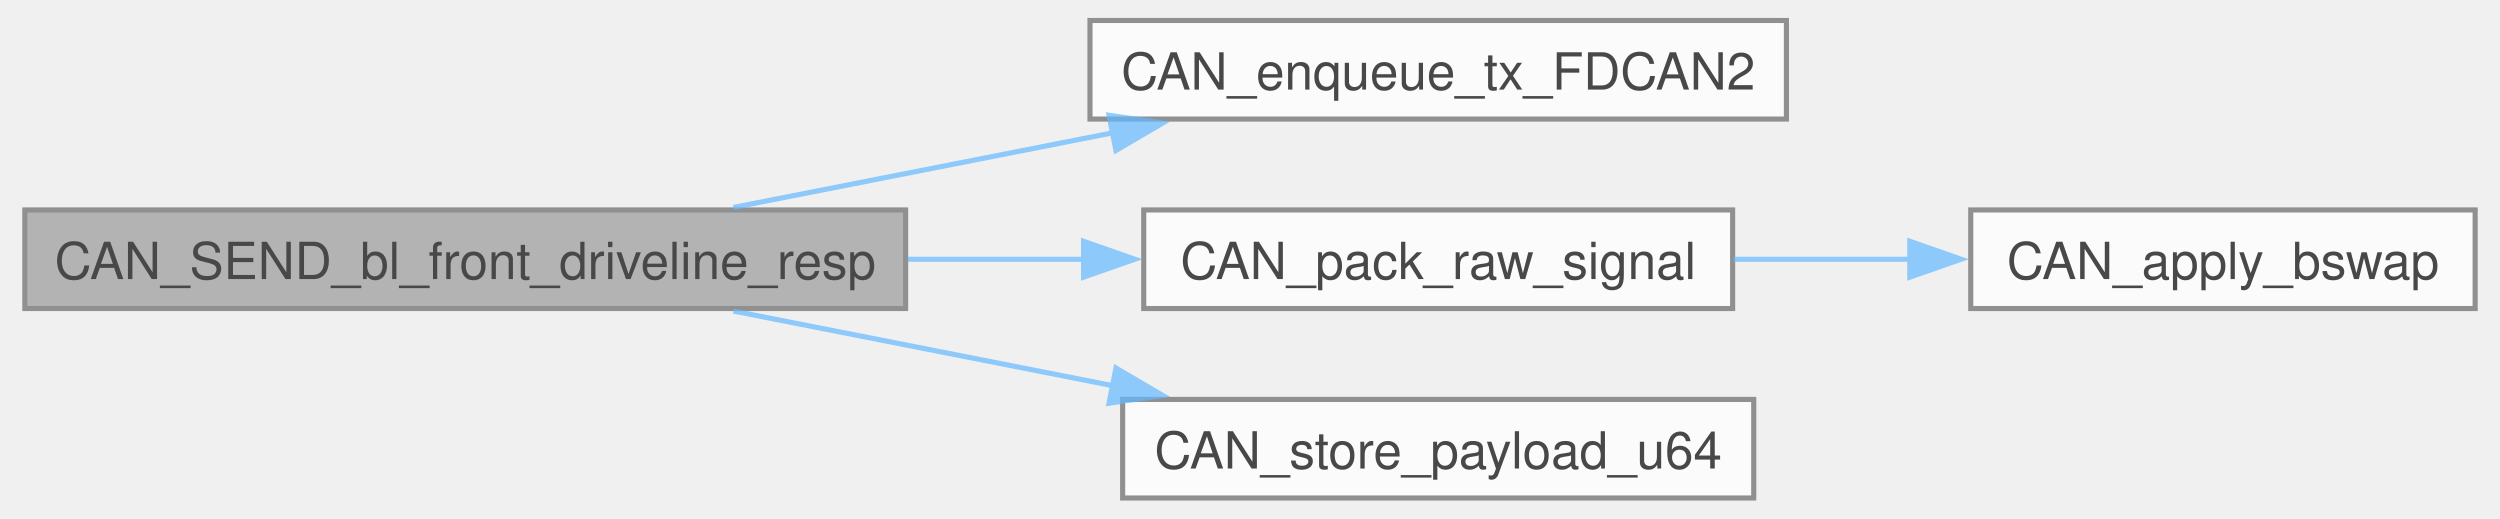
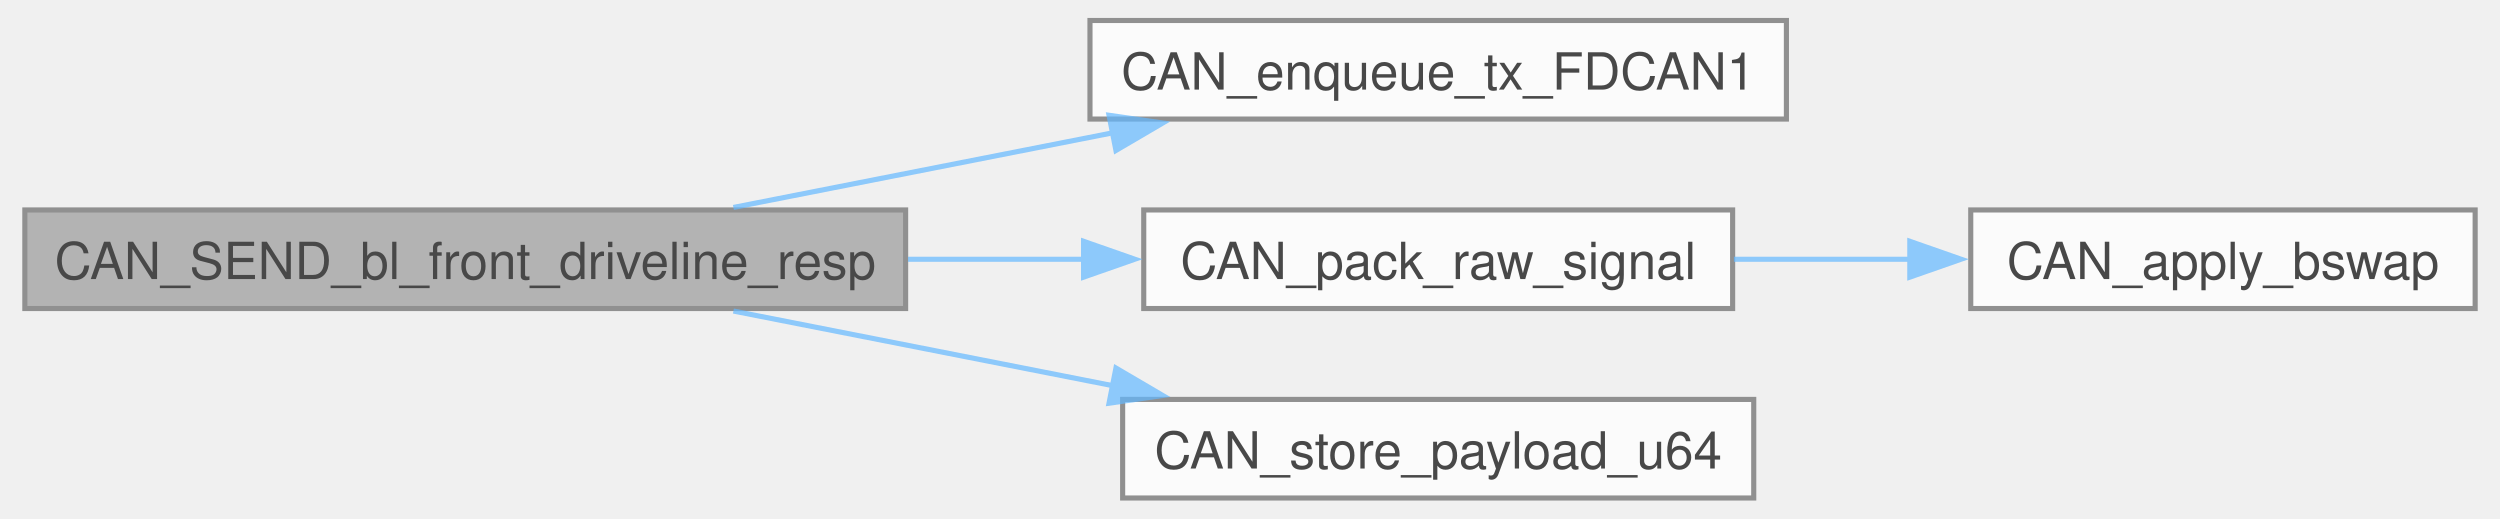
<svg xmlns="http://www.w3.org/2000/svg" xmlns:xlink="http://www.w3.org/1999/xlink" width="487pt" height="101pt" viewBox="0.00 0.00 486.50 101.25">
  <svg id="main" version="1.1" xml:space="preserve">
    <style type="text/css">
.node, .edge {opacity: 0.7;}
.node.selected, .edge.selected {opacity: 1;}
.edge:hover path { stroke: red; }
.edge:hover polygon { stroke: red; fill: red; }
</style>
    <svg id="graph" class="graph">
      <g id="graph0" class="graph" transform="scale(1 1) rotate(0) translate(4 97.25)">
        <g id="Node000001" class="node">
          <g id="a_Node000001">
            <a xlink:title=" ">
              <polygon fill="#999999" stroke="#666666" points="172,-56.25 0,-56.25 0,-37 172,-37 172,-56.25" />
              <text text-anchor="middle" x="86" y="-42.75" font-family="Helvetica,sans-Serif" font-size="10.00">CAN_SEND_bl_front_driveline_resp</text>
            </a>
          </g>
        </g>
        <g id="Node000002" class="node">
          <g id="a_Node000002">
-             <a xlink:href="BL__FRONT__DRIVELINE_8h.html#a0da956162efe3e0016f181cee58961e6" target="_top" xlink:title=" ">
+             <a xlink:href="BL__FRONT__DRIVELINE_8h.html#a90647dbc98bbf7bc6c1e9ef85f4d2f01" target="_top" xlink:title=" ">
              <polygon fill="white" stroke="#666666" points="344,-93.25 208,-93.25 208,-74 344,-74 344,-93.25" />
-               <text text-anchor="middle" x="276" y="-79.75" font-family="Helvetica,sans-Serif" font-size="10.00">CAN_enqueue_tx_FDCAN2</text>
+               <text text-anchor="middle" x="276" y="-79.75" font-family="Helvetica,sans-Serif" font-size="10.00">CAN_enqueue_tx_FDCAN1</text>
            </a>
          </g>
        </g>
        <g id="edge1_Node000001_Node000002" class="edge">
          <g id="a_edge1_Node000001_Node000002">
            <a xlink:title=" ">
              <path fill="none" stroke="#63b8ff" d="M138.37,-56.74C161.27,-61.24 188.45,-66.59 212.52,-71.33" />
              <polygon fill="#63b8ff" stroke="#63b8ff" points="211.72,-74.74 222.21,-73.23 213.07,-67.87 211.72,-74.74" />
            </a>
          </g>
        </g>
        <g id="Node000003" class="node">
          <g id="a_Node000003">
            <a xlink:href="can__codec_8h.html#ac4a71d75c81b7dee78d6c6b19ace0b97" target="_top" xlink:title=" ">
              <polygon fill="white" stroke="#666666" points="333.5,-56.25 218.5,-56.25 218.5,-37 333.5,-37 333.5,-56.25" />
              <text text-anchor="middle" x="276" y="-42.75" font-family="Helvetica,sans-Serif" font-size="10.00">CAN_pack_raw_signal</text>
            </a>
          </g>
        </g>
        <g id="edge2_Node000001_Node000003" class="edge">
          <g id="a_edge2_Node000001_Node000003">
            <a xlink:title=" ">
              <path fill="none" stroke="#63b8ff" d="M172.47,-46.62C183.99,-46.62 195.68,-46.62 206.85,-46.62" />
              <polygon fill="#63b8ff" stroke="#63b8ff" points="206.75,-50.13 216.75,-46.63 206.75,-43.13 206.75,-50.13" />
            </a>
          </g>
        </g>
        <g id="Node000005" class="node">
          <g id="a_Node000005">
            <a xlink:href="can__codec_8h.html#a2ba7cd673ebc72d6164e744be452602f" target="_top" xlink:title=" ">
              <polygon fill="white" stroke="#666666" points="337.62,-19.25 214.38,-19.25 214.38,0 337.62,0 337.62,-19.25" />
              <text text-anchor="middle" x="276" y="-5.75" font-family="Helvetica,sans-Serif" font-size="10.00">CAN_store_payload_u64</text>
            </a>
          </g>
        </g>
        <g id="edge4_Node000001_Node000005" class="edge">
          <g id="a_edge4_Node000001_Node000005">
            <a xlink:title=" ">
              <path fill="none" stroke="#63b8ff" d="M138.37,-36.51C161.27,-32.01 188.45,-26.66 212.52,-21.92" />
              <polygon fill="#63b8ff" stroke="#63b8ff" points="213.07,-25.38 222.21,-20.02 211.72,-18.51 213.07,-25.38" />
            </a>
          </g>
        </g>
        <g id="Node000004" class="node">
          <g id="a_Node000004">
            <a xlink:href="can__codec_8h.html#a1ffbd7318559fdd74ae2cb491a424bda" target="_top" xlink:title=" ">
              <polygon fill="white" stroke="#666666" points="478.5,-56.25 380,-56.25 380,-37 478.5,-37 478.5,-56.25" />
              <text text-anchor="middle" x="429.25" y="-42.75" font-family="Helvetica,sans-Serif" font-size="10.00">CAN_apply_bswap</text>
            </a>
          </g>
        </g>
        <g id="edge3_Node000003_Node000004" class="edge">
          <g id="a_edge3_Node000003_Node000004">
            <a xlink:title=" ">
              <path fill="none" stroke="#63b8ff" d="M333.75,-46.62C345.07,-46.62 356.99,-46.62 368.4,-46.62" />
              <polygon fill="#63b8ff" stroke="#63b8ff" points="368.1,-50.13 378.1,-46.63 368.1,-43.13 368.1,-50.13" />
            </a>
          </g>
        </g>
      </g>
    </svg>
  </svg>
  <style type="text/css">

[data-mouse-over-selected='false'] { opacity: 0.7; }
[data-mouse-over-selected='true']  { opacity: 1.0; }

</style>
</svg>
